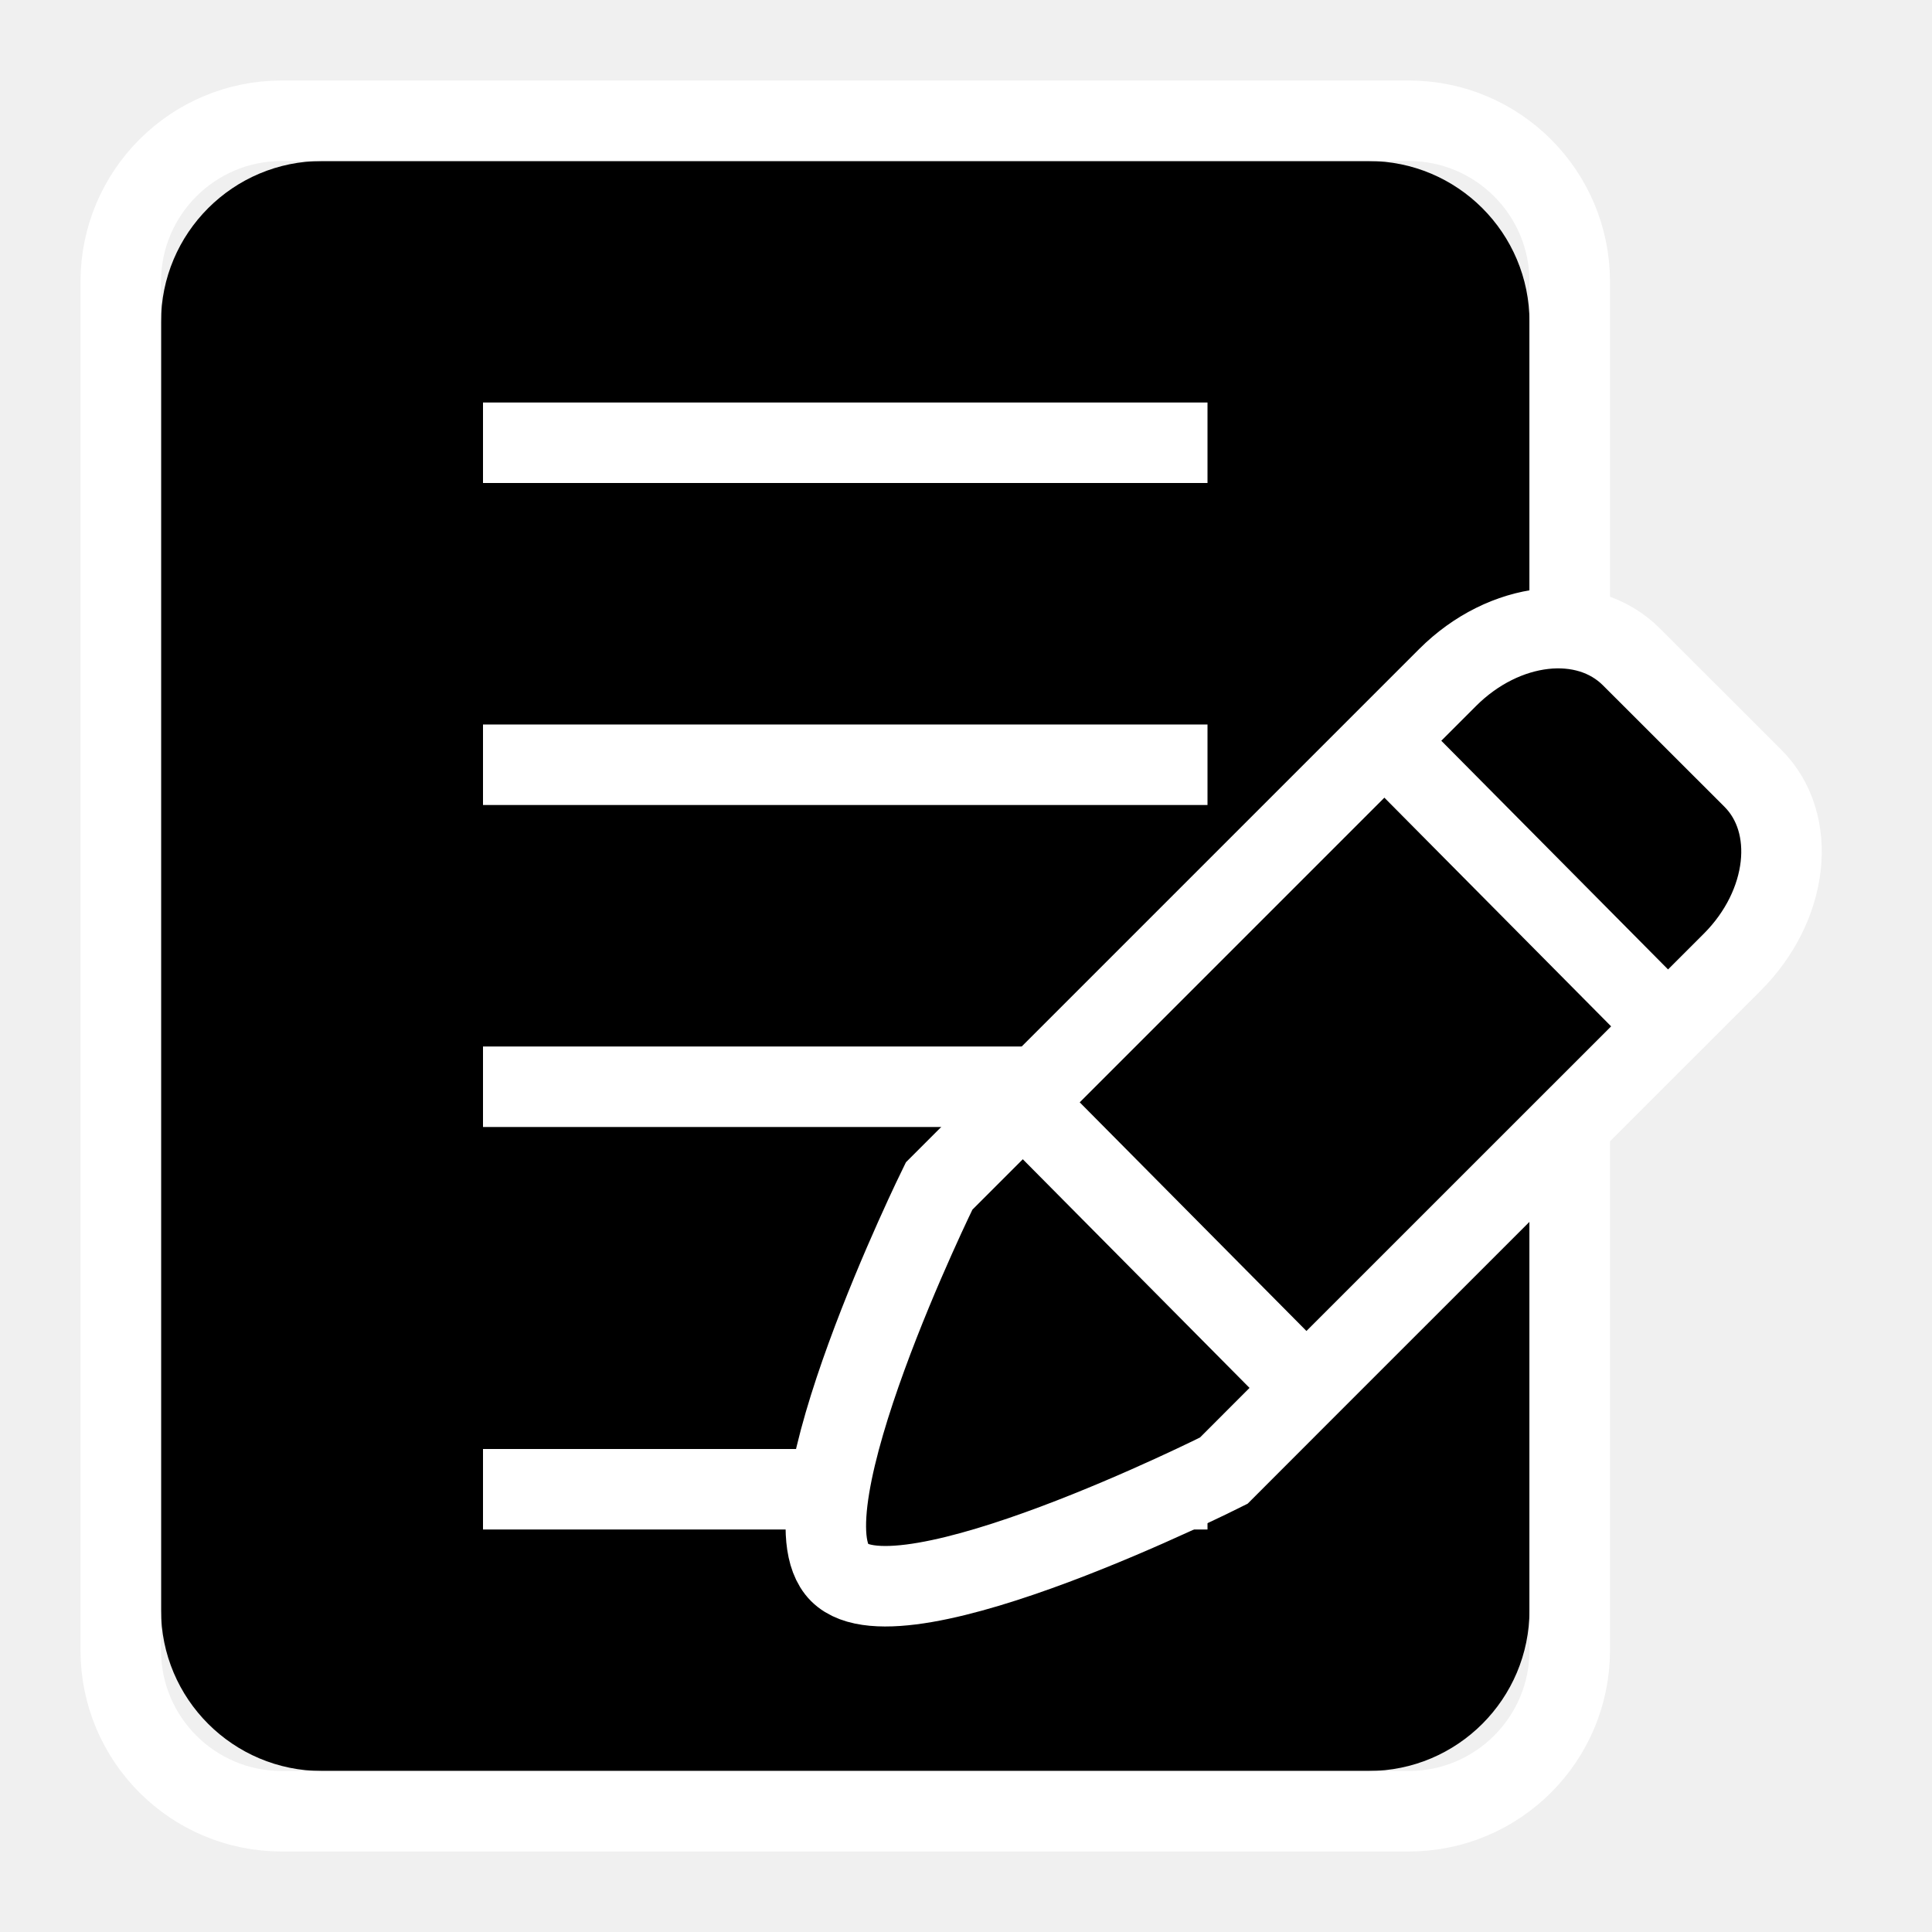
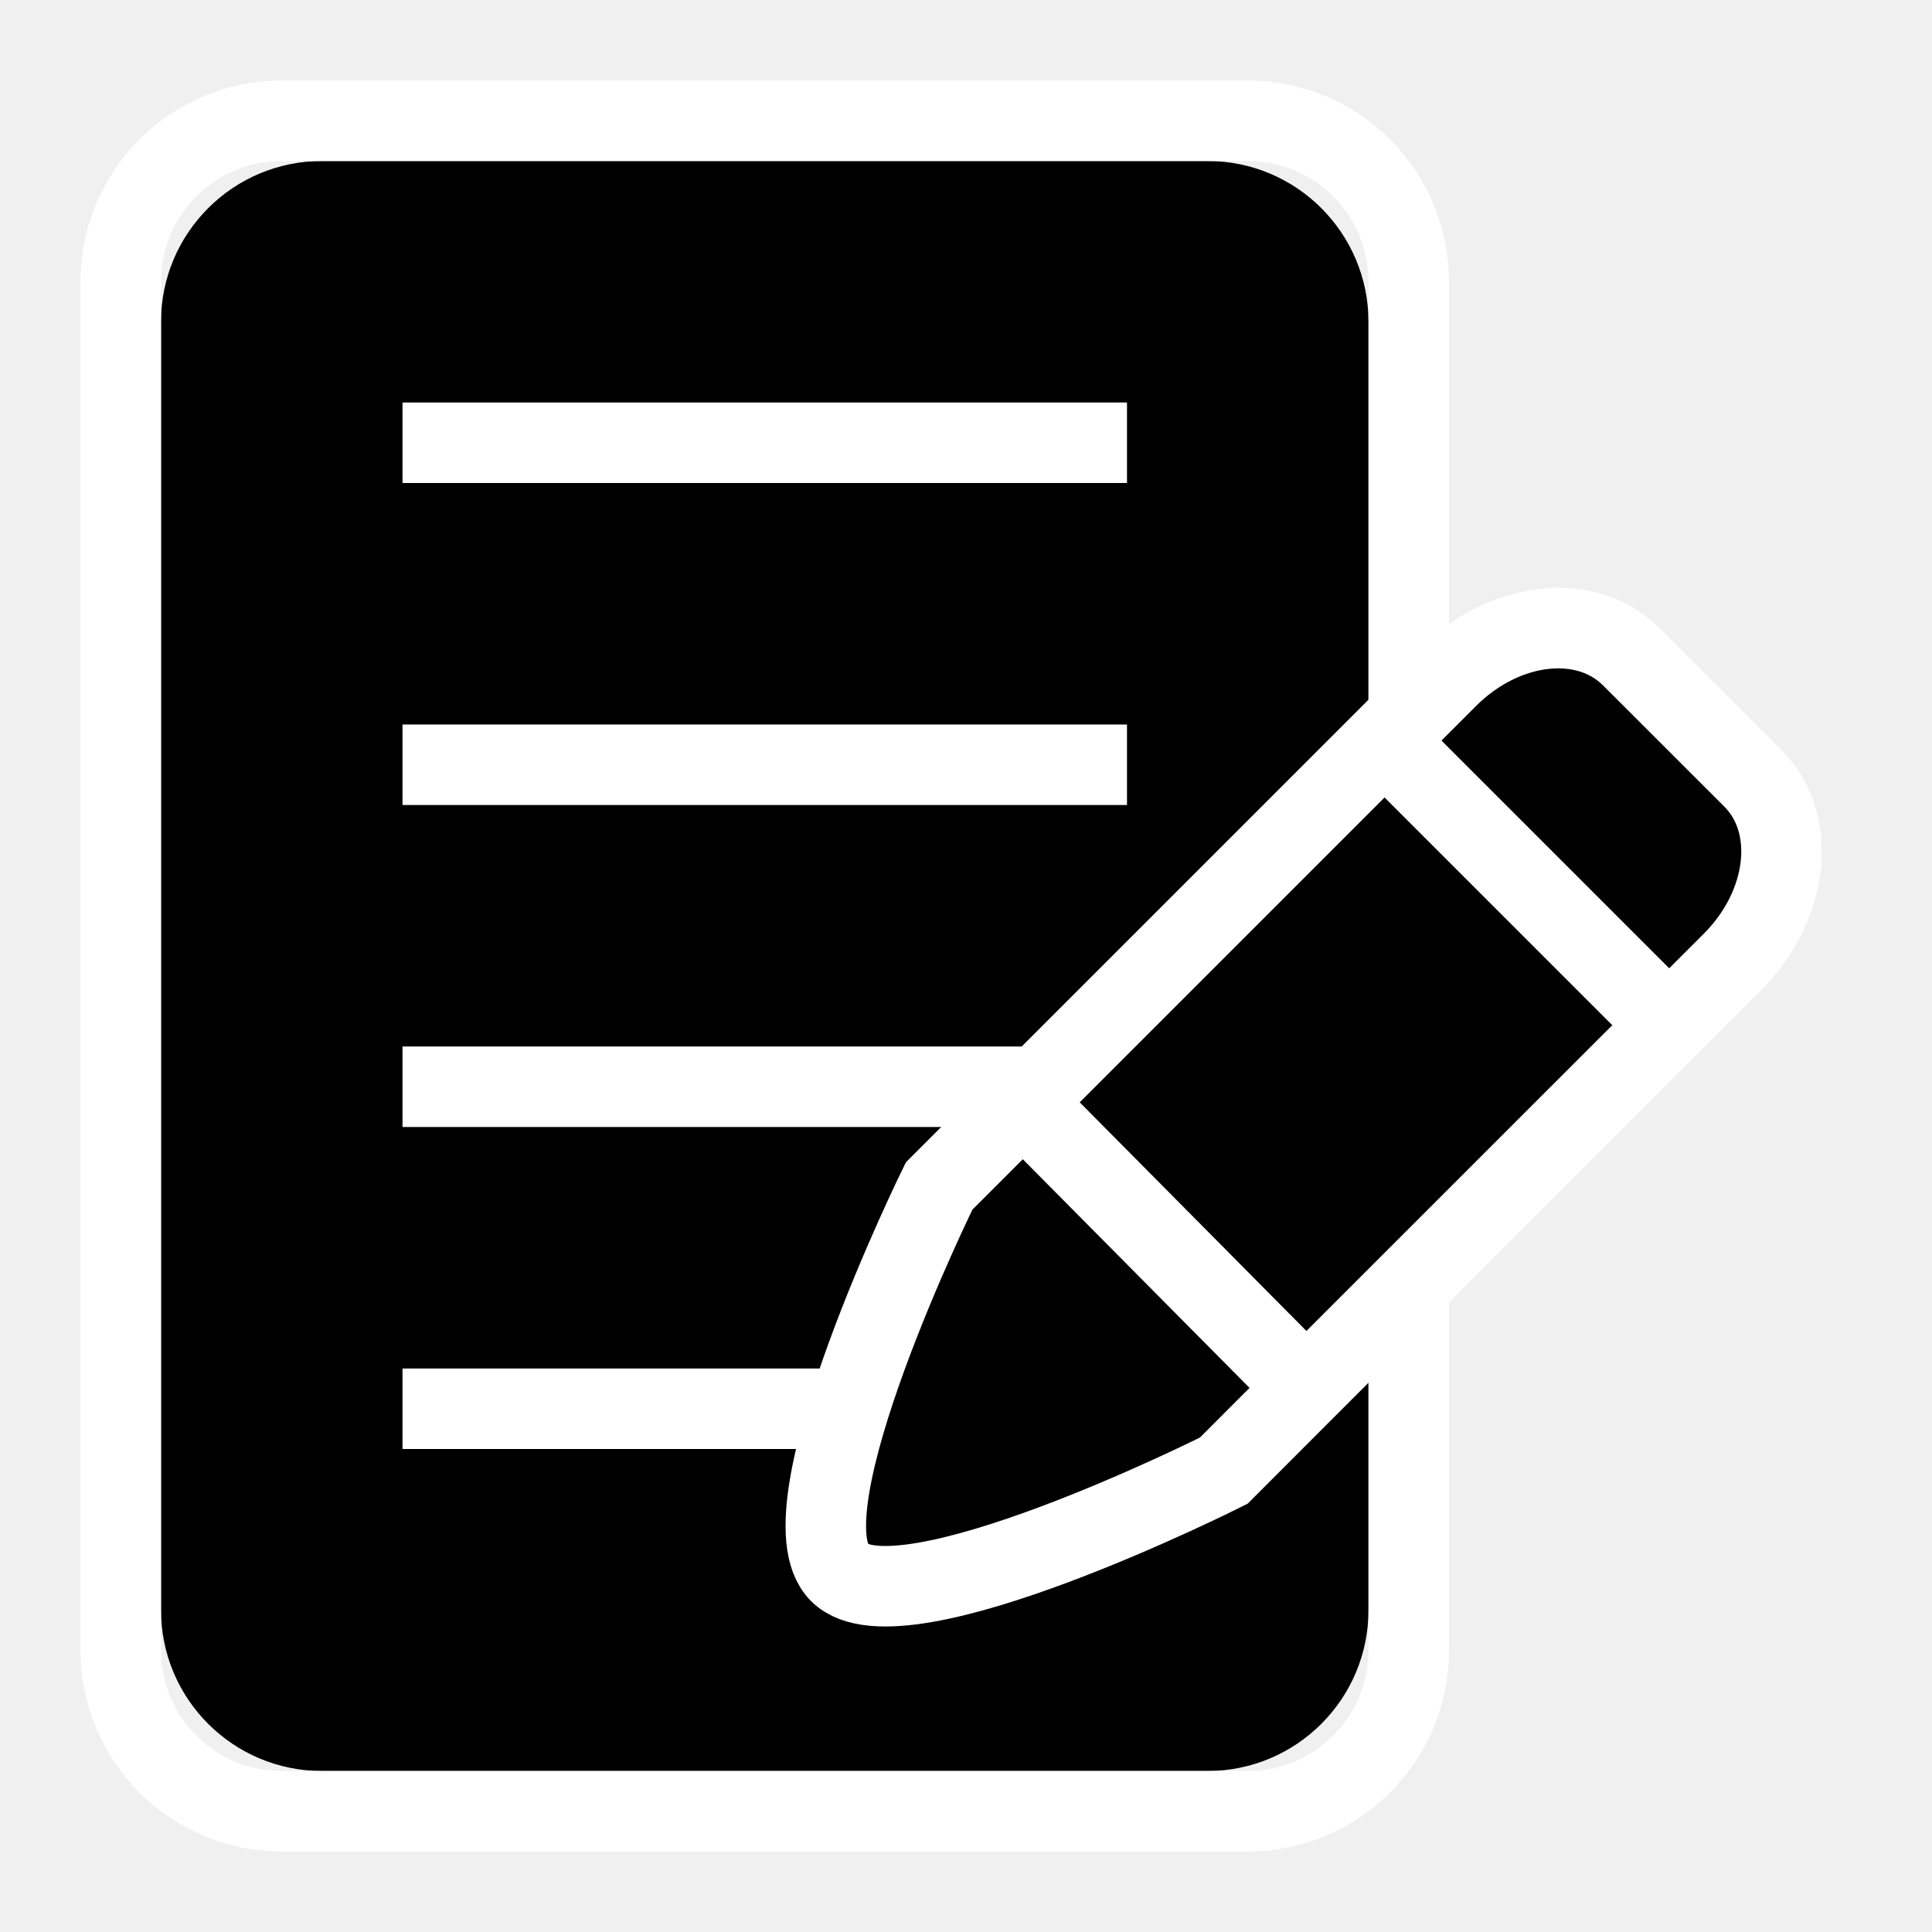
<svg xmlns="http://www.w3.org/2000/svg" xmlns:xlink="http://www.w3.org/1999/xlink" width="24" height="24" viewBox="0 0 24 24">
  <defs>
-     <rect id="a" width="17" height="20" rx="2" />
+     <rect id="a" width="15" height="20" rx="2" />
  </defs>
  <g fill="none" fill-rule="evenodd">
    <g transform="translate(2 2)">
      <use fill="#000" xlink:href="#a" />
-       <rect stroke="#FFF" x="-.5" y="-.5" width="18" height="21" rx="2" />
+       <rect stroke="#FFF" x="-.5" y="-.5" width="16" height="21" rx="2" />
    </g>
-     <path fill="#FFF" d="M6 5h9v1H6zM6 9h9v1H6zM6 13h9v1H6zM6 18h9v1H6z" />
+     <path fill="#FFF" d="M5 5h9v1H5zM5 9h9v1H5zM5 13h9v1H5zM5 17h9v1H5z" />
    <g stroke="#FFF">
      <path d="M17.984 8.415c.701-.7 1.717-.82 2.282-.255l1.51 1.509c.559.56.445 1.58-.256 2.282l-5.342 5.341-.976.977s-4.018 2.022-4.773 1.267c-.754-.755 1.237-4.803 1.237-4.803l6.318-6.318z" fill="#000" fill-rule="nonzero" />
-       <path d="M12.722 13.707l3.52 3.55M17 9l3.52 3.55" />
+       <path d="M12.722 13.707l3.52 3.55M17 9l3.5 3.5" />
    </g>
  </g>
</svg>
